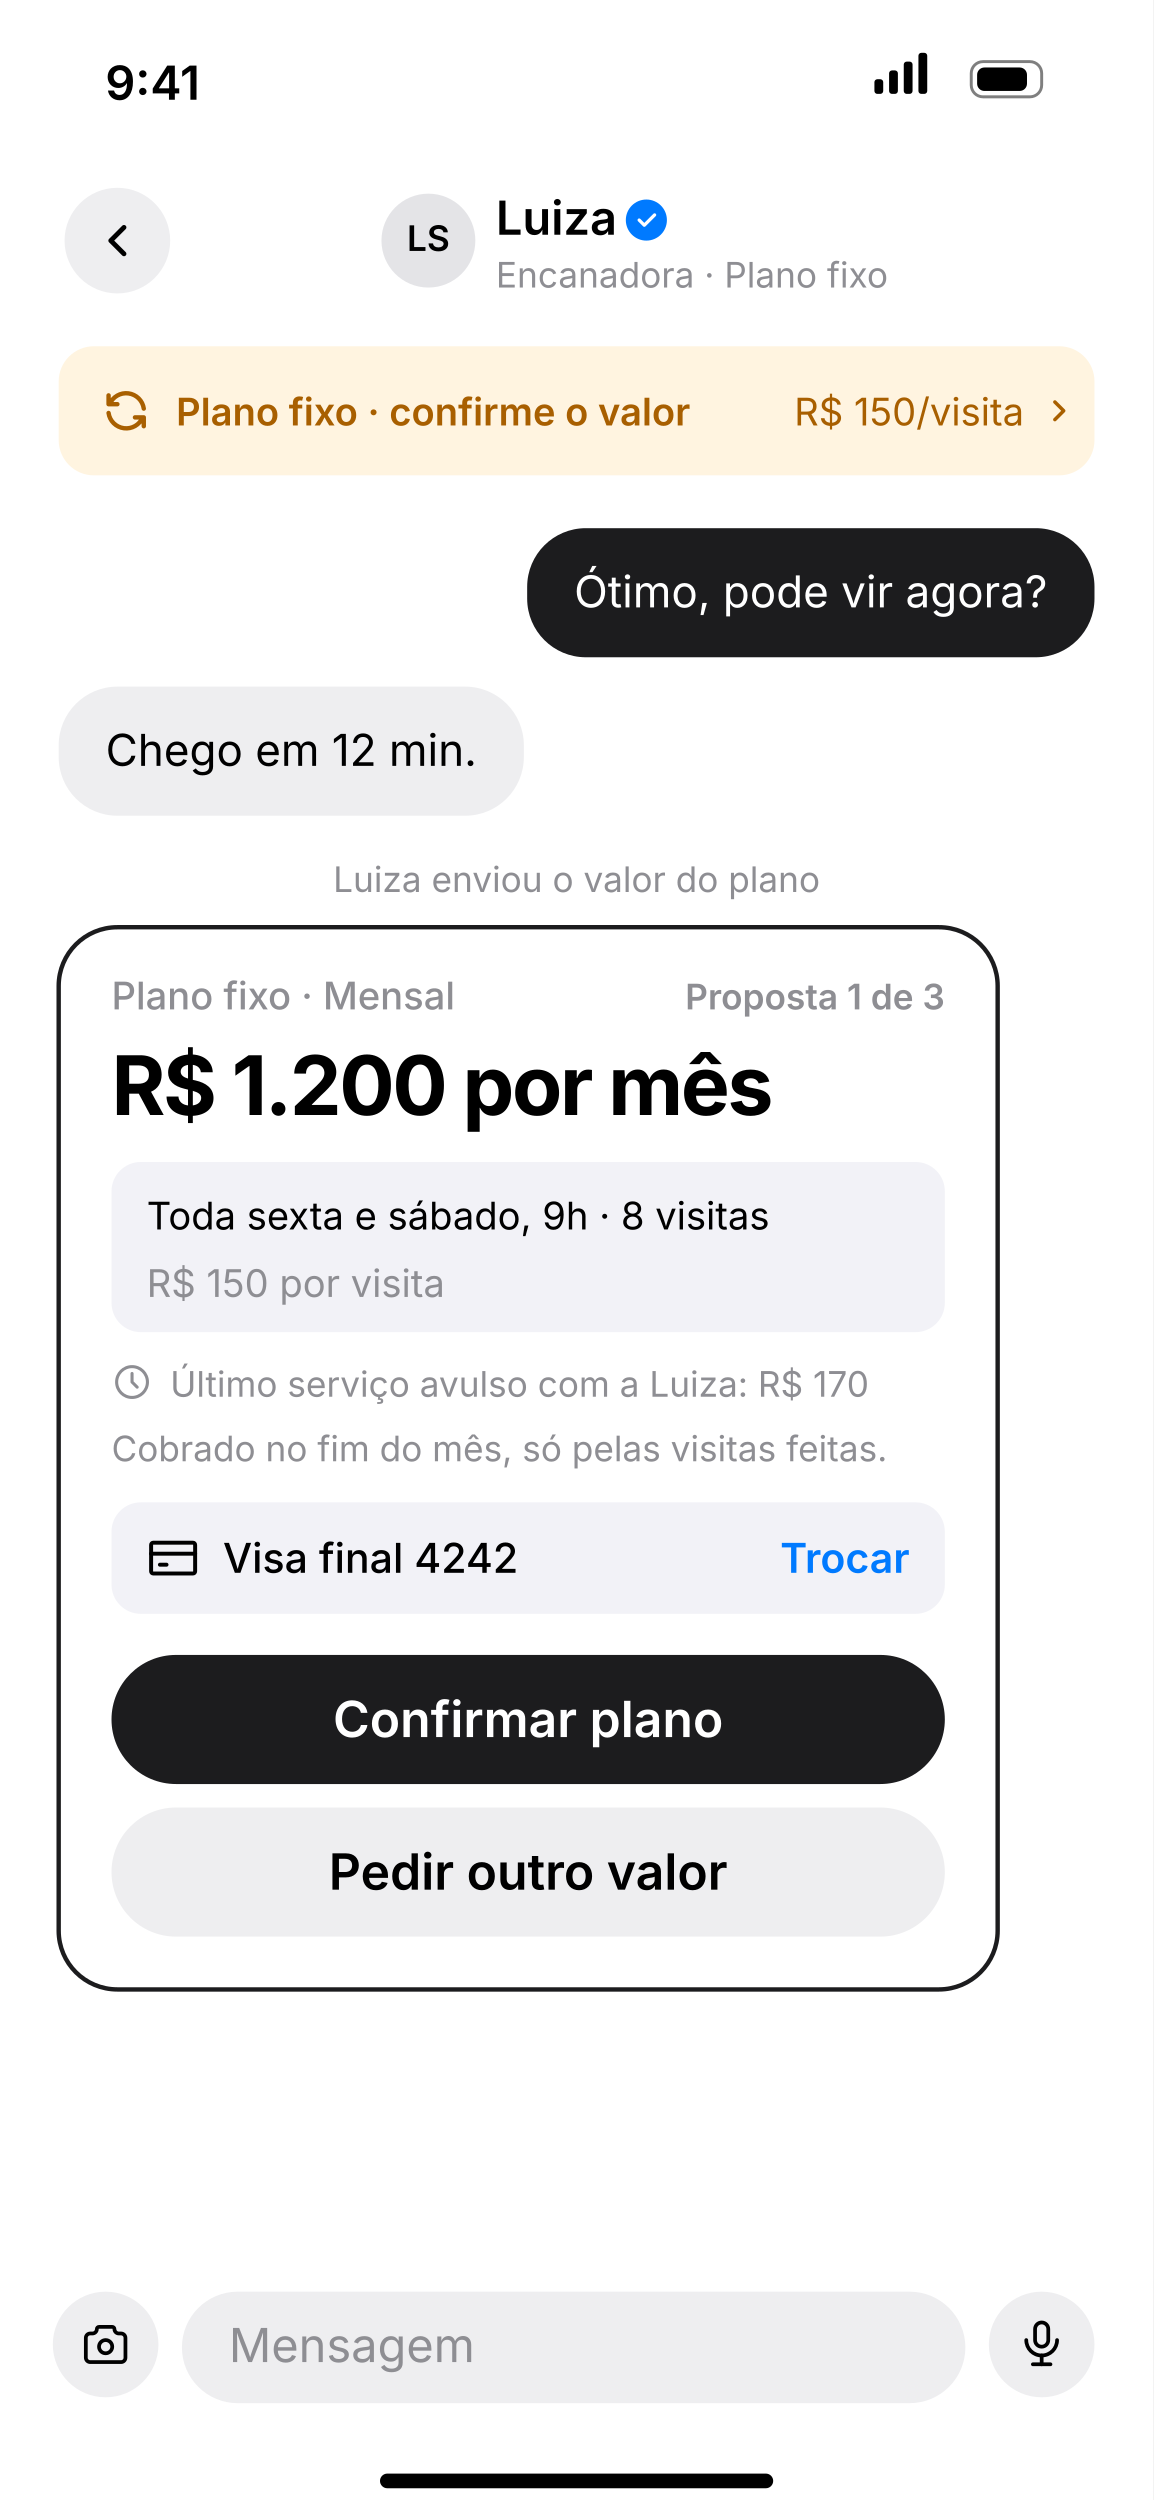
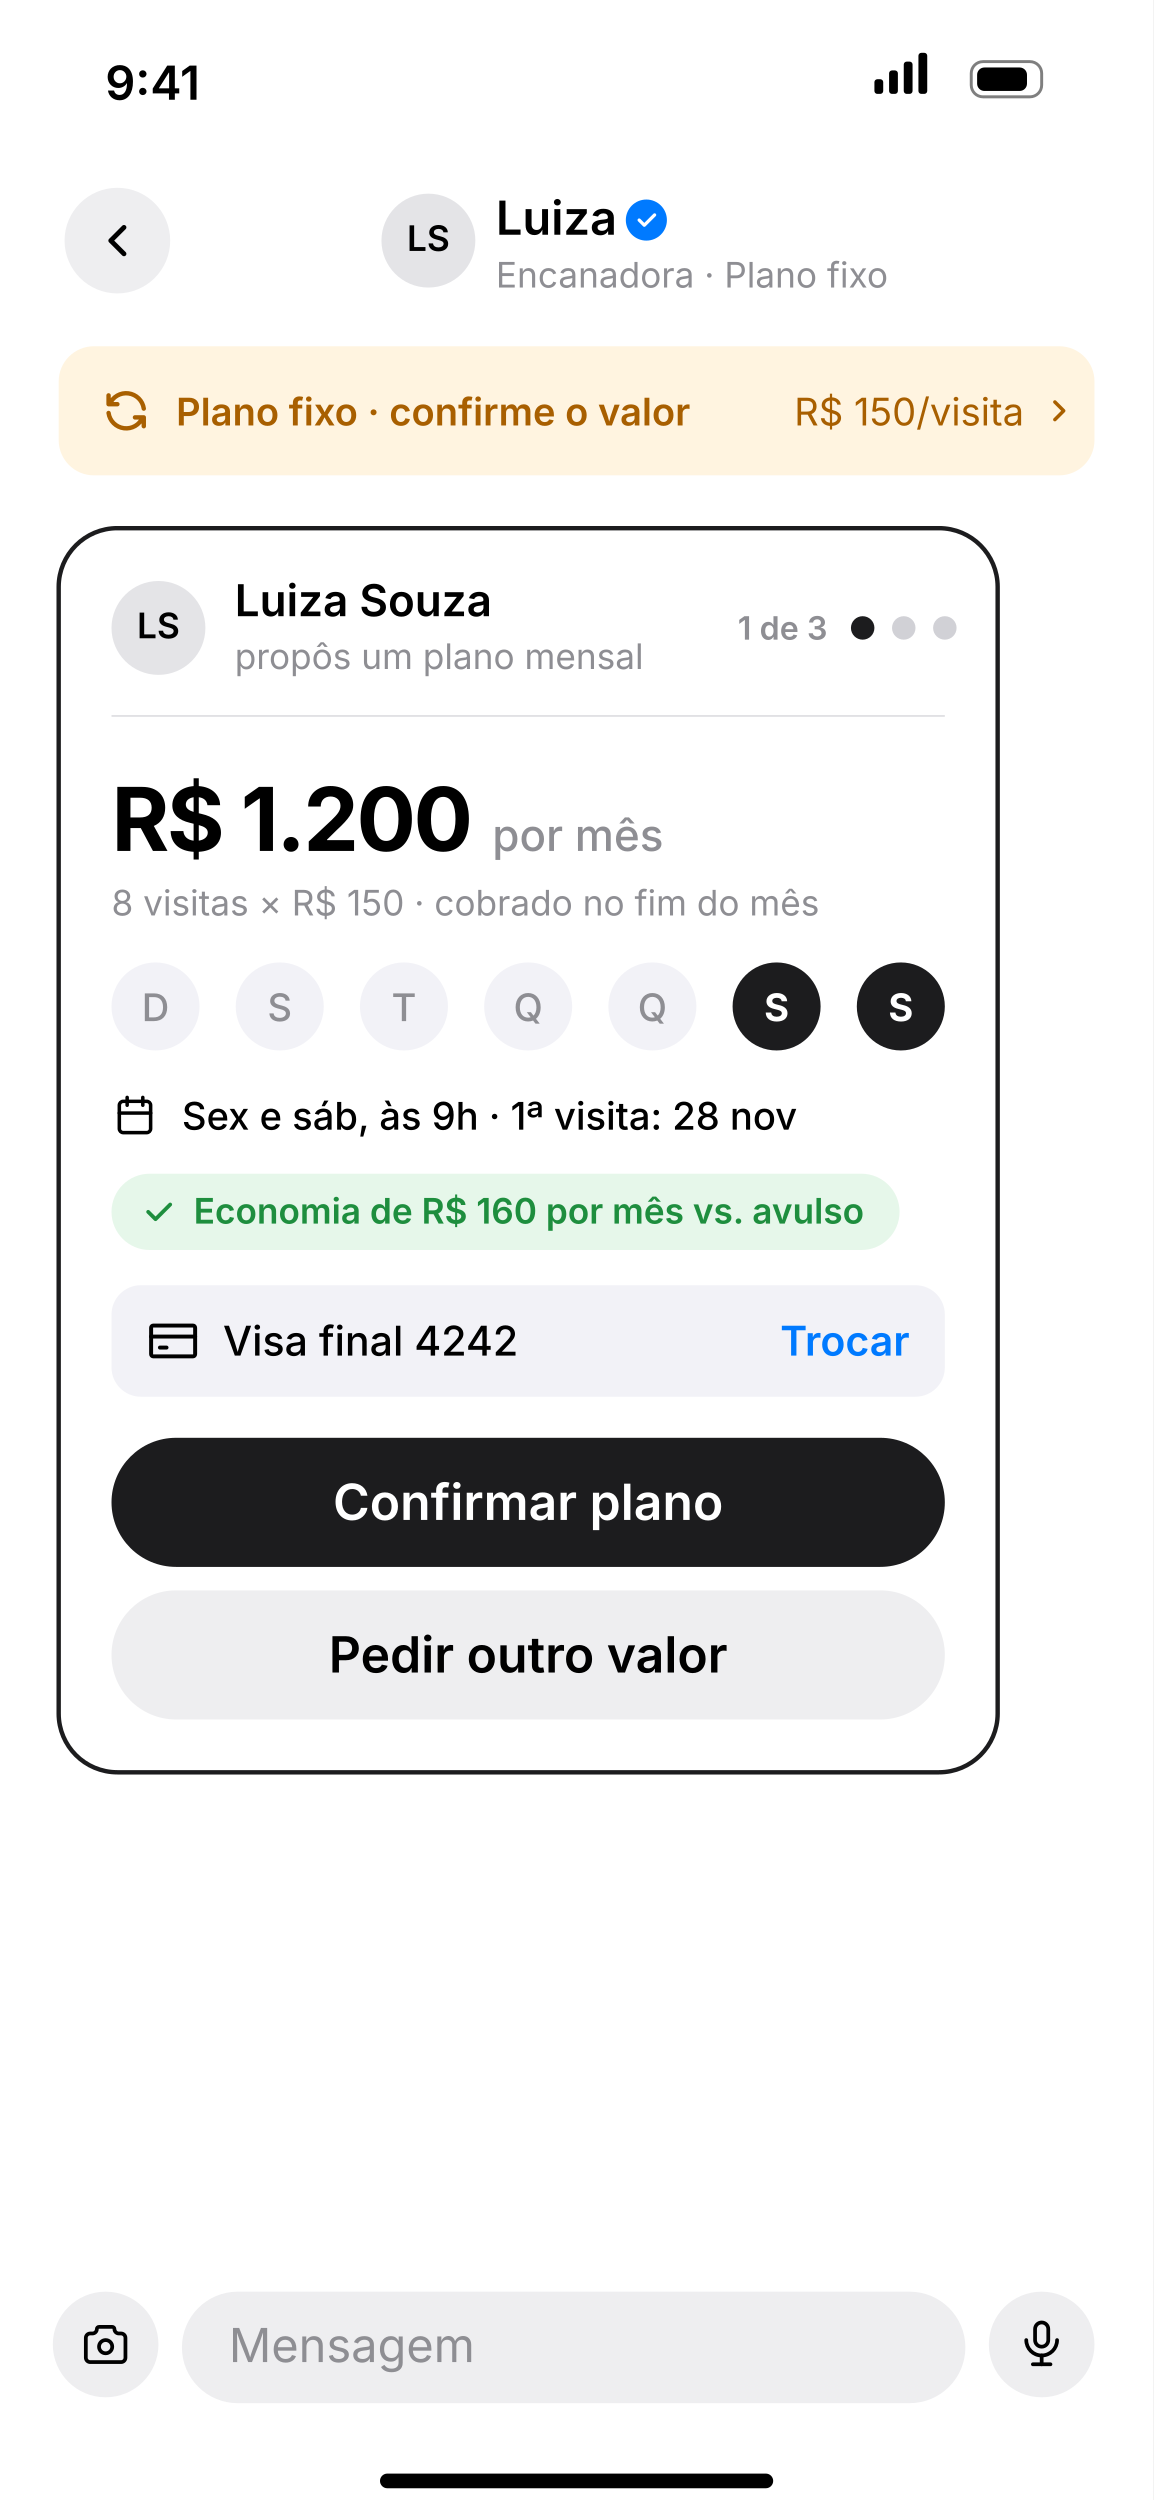
<svg xmlns="http://www.w3.org/2000/svg" width="393" height="852" viewBox="0 0 393 852" font-family="Inter, -apple-system, 'SF Pro Text', 'Helvetica Neue', sans-serif">
  <rect x="0" y="0" width="393" height="852" rx="0" fill="#fff" />
  <text x="52" y="34" font-size="16" font-weight="600" fill="#000000" text-anchor="middle">9:41</text>
  <rect x="298" y="27" width="3" height="5" rx="1" fill="#000000" />
  <rect x="303" y="24" width="3" height="8" rx="1" fill="#000000" />
  <rect x="308" y="21" width="3" height="11" rx="1" fill="#000000" />
  <rect x="313" y="18" width="3" height="14" rx="1" fill="#000000" />
  <rect x="331" y="21" width="24" height="12" rx="4" fill="none" stroke="#000000" stroke-width="1" opacity="0.5" />
  <rect x="333" y="23" width="17" height="8" rx="2.5" fill="#000000" />
  <circle cx="40" cy="82" r="18" fill="#EEEEF0" />
  <g transform="translate(31,73) scale(0.75)" fill="none" stroke="#000000" stroke-width="2.2" stroke-linecap="round" stroke-linejoin="round">
    <path d="M15 6l-6 6l6 6" />
  </g>
  <circle cx="146" cy="82" r="16" fill="#E4E4E7" />
  <text x="146" y="85.52" font-size="12" font-weight="600" fill="#000000" text-anchor="middle">LS</text>
  <text x="169" y="80" font-size="16" font-weight="600" fill="#000000" text-anchor="start">Luiza</text>
  <circle cx="220.281" cy="75" r="7" fill="#007AFF" />
  <g transform="translate(216.0813,70.8) scale(0.35)" fill="none" stroke="#fff" stroke-width="3.2" stroke-linecap="round" stroke-linejoin="round">
    <path d="M5 12l5 5l10 -10" />
  </g>
  <text x="169" y="98" font-size="12" font-weight="400" fill="#8E8E93" text-anchor="start">Encanadora · Plano fixo</text>
  <rect x="20" y="118" width="353" height="44" rx="12" fill="#FFF4E0" />
  <g transform="translate(34,131) scale(0.75)" fill="none" stroke="#A85F00" stroke-width="2" stroke-linecap="round" stroke-linejoin="round">
    <path d="M20 11a8.1 8.1 0 0 0 -15.5 -2m-.5 -4v4h4" />
    <path d="M4 13a8.1 8.1 0 0 0 15.5 2m.5 4v-4h-4" />
  </g>
  <text x="60" y="145" font-size="13" font-weight="600" fill="#A85F00" text-anchor="start">Plano fixo · confirme o valor</text>
  <text x="349" y="145" font-size="13" font-weight="400" fill="#A85F00" text-anchor="end">R$ 150/visita</text>
  <g transform="translate(355,134) scale(0.5)" fill="none" stroke="#A85F00" stroke-width="2.4" stroke-linecap="round" stroke-linejoin="round">
    <path d="M9 6l6 6l-6 6" />
  </g>
-   <rect x="179.656" y="180" width="193.344" height="44" rx="20" fill="#1C1C1E" />
-   <text x="195.656" y="207" font-size="15" font-weight="400" fill="#fff" text-anchor="start">Ótimo, pode vir agora?</text>
-   <rect x="20" y="234" width="158.531" height="44" rx="20" fill="#EEEEF0" />
-   <text x="36" y="261" font-size="15" font-weight="400" fill="#000000" text-anchor="start">Chego em 12 min.</text>
-   <text x="196.5" y="304" font-size="12" font-weight="400" fill="#8E8E93" text-anchor="middle">Luiza enviou o valor do plano</text>
-   <text x="38" y="344" font-size="13" font-weight="500" fill="#8E8E93" text-anchor="start">Plano fixo · Mensal</text>
-   <text x="322" y="344" font-size="12" font-weight="600" fill="#8E8E93" text-anchor="end">Proposta 1 de 3</text>
-   <text x="38" y="380" font-size="28" font-weight="700" fill="#000000" text-anchor="start" letter-spacing="-0.8">R$ 1.200 por mês</text>
-   <rect x="38" y="396" width="284" height="58" rx="10" fill="#F2F2F7" />
-   <text x="50" y="419" font-size="13" font-weight="400" fill="#000000" text-anchor="start">Toda sexta e sábado, 9h · 8 visitas</text>
-   <text x="50" y="442" font-size="13" font-weight="400" fill="#8E8E93" text-anchor="start">R$ 150 por visita</text>
-   <g transform="translate(38,464) scale(0.5833333)" fill="none" stroke="#8E8E93" stroke-width="1.8" stroke-linecap="round" stroke-linejoin="round">
-     <path d="M12 12m-9 0a9 9 0 1 0 18 0a9 9 0 1 0 -18 0" />
-     <path d="M12 7v5l3 3" />
+   <circle cx="54" cy="214" r="16" fill="#E4E4E7" />
+   <text x="54" y="217.52" font-size="12" font-weight="600" fill="#000000" text-anchor="middle">LS</text>
+   <text x="80" y="210" font-size="15" font-weight="600" fill="#000000" text-anchor="start">Luiza Souza</text>
+   <text x="80" y="228" font-size="12" font-weight="400" fill="#8E8E93" text-anchor="start">propôs um plano mensal</text>
+   <circle cx="294" cy="214" r="4" fill="#1C1C1E" />
+   <circle cx="308" cy="214" r="4" fill="#D1D1D6" />
+   <circle cx="322" cy="214" r="4" fill="#D1D1D6" />
+   <text x="282" y="218" font-size="11" font-weight="600" fill="#8E8E93" text-anchor="end">1 de 3</text>
+   <line x1="38" y1="244" x2="322" y2="244" stroke="#D9D9DC" stroke-width="0.5" />
+   <text x="38" y="290" font-size="30" font-weight="700" fill="#000000" text-anchor="start" letter-spacing="-0.8">R$ 1.200</text>
+   <text x="167.766" y="290" font-size="15" font-weight="500" fill="#8E8E93" text-anchor="start">por mês</text>
+   <text x="38" y="312" font-size="12" font-weight="400" fill="#8E8E93" text-anchor="start">8 visitas × R$ 150 · cobrado no fim do mês</text>
+   <circle cx="53.0" cy="343" r="15" fill="#F2F2F7" />
+   <text x="53.0" y="348" font-size="13" font-weight="500" fill="#8E8E93" text-anchor="middle">D</text>
+   <circle cx="95.333" cy="343" r="15" fill="#F2F2F7" />
+   <text x="95.333" y="348" font-size="13" font-weight="500" fill="#8E8E93" text-anchor="middle">S</text>
+   <circle cx="137.667" cy="343" r="15" fill="#F2F2F7" />
+   <text x="137.667" y="348" font-size="13" font-weight="500" fill="#8E8E93" text-anchor="middle">T</text>
+   <circle cx="180.0" cy="343" r="15" fill="#F2F2F7" />
+   <text x="180.0" y="348" font-size="13" font-weight="500" fill="#8E8E93" text-anchor="middle">Q</text>
+   <circle cx="222.333" cy="343" r="15" fill="#F2F2F7" />
+   <text x="222.333" y="348" font-size="13" font-weight="500" fill="#8E8E93" text-anchor="middle">Q</text>
+   <circle cx="264.667" cy="343" r="15" fill="#1C1C1E" />
+   <text x="264.667" y="348" font-size="13" font-weight="700" fill="#fff" text-anchor="middle">S</text>
+   <circle cx="307.0" cy="343" r="15" fill="#1C1C1E" />
+   <text x="307.0" y="348" font-size="13" font-weight="700" fill="#fff" text-anchor="middle">S</text>
+   <g transform="translate(38,372) scale(0.6666667)" fill="none" stroke="#000000" stroke-width="1.8" stroke-linecap="round" stroke-linejoin="round">
+     <path d="M4 7a2 2 0 0 1 2 -2h12a2 2 0 0 1 2 2v12a2 2 0 0 1 -2 2h-12a2 2 0 0 1 -2 -2v-12z" />
+     <path d="M16 3v4" />
+     <path d="M8 3v4" />
+     <path d="M4 11h16" />
  </g>
-   <text x="58" y="476" font-size="12" font-weight="400" fill="#8E8E93" text-anchor="start">Último serviço avulso com a Luiza: R$ 170</text>
-   <text x="38" y="498" font-size="12" font-weight="400" fill="#8E8E93" text-anchor="start">Cobrado no fim do mês, só pelas visitas feitas.</text>
-   <rect x="38" y="512" width="284" height="38" rx="10" fill="#F2F2F7" />
-   <g transform="translate(50,522) scale(0.75)" fill="none" stroke="#000000" stroke-width="1.8" stroke-linecap="round" stroke-linejoin="round">
+   <text x="62" y="385" font-size="13" font-weight="500" fill="#000000" text-anchor="start">Sex e sáb, às 9h · 1ª visita: 28 nov</text>
+   <rect x="38" y="400" width="268.578" height="26" rx="13" fill="#E6F7EA" />
+   <g transform="translate(48,407) scale(0.5)" fill="none" stroke="#1E8E3E" stroke-width="2.6" stroke-linecap="round" stroke-linejoin="round">
+     <path d="M5 12l5 5l10 -10" />
+   </g>
+   <text x="66" y="417" font-size="12" font-weight="600" fill="#1E8E3E" text-anchor="start">Economia de R$ 160 por mês vs. avulso</text>
+   <rect x="38" y="438" width="284" height="38" rx="10" fill="#F2F2F7" />
+   <g transform="translate(50,448) scale(0.75)" fill="none" stroke="#000000" stroke-width="1.8" stroke-linecap="round" stroke-linejoin="round">
    <path d="M3 5h18a1 1 0 0 1 1 1v12a1 1 0 0 1 -1 1h-18a1 1 0 0 1 -1 -1v-12a1 1 0 0 1 1 -1z" />
    <path d="M2 10h20" />
    <path d="M6 15h3" />
  </g>
-   <text x="76" y="536" font-size="14" font-weight="500" fill="#000000" text-anchor="start">Visa final 4242</text>
-   <text x="310" y="536" font-size="14" font-weight="600" fill="#007AFF" text-anchor="end">Trocar</text>
-   <rect x="38" y="564" width="284" height="44" rx="22.0" fill="#1C1C1E" />
-   <text x="180.0" y="592.0" font-size="17" font-weight="600" fill="#fff" text-anchor="middle">Confirmar plano</text>
-   <rect x="38" y="616" width="284" height="44" rx="22.0" fill="#EEEEF0" />
-   <text x="180.0" y="644.0" font-size="17" font-weight="600" fill="#000000" text-anchor="middle">Pedir outro valor</text>
-   <rect x="20" y="316" width="320" height="362" rx="20" fill="none" stroke="#1C1C1E" stroke-width="1.5" />
+   <text x="76" y="462" font-size="14" font-weight="500" fill="#000000" text-anchor="start">Visa final 4242</text>
+   <text x="310" y="462" font-size="14" font-weight="600" fill="#007AFF" text-anchor="end">Trocar</text>
+   <rect x="38" y="490" width="284" height="44" rx="22.0" fill="#1C1C1E" />
+   <text x="180.0" y="518.0" font-size="17" font-weight="600" fill="#fff" text-anchor="middle">Confirmar plano</text>
+   <rect x="38" y="542" width="284" height="44" rx="22.0" fill="#EEEEF0" />
+   <text x="180.0" y="570.0" font-size="17" font-weight="600" fill="#000000" text-anchor="middle">Pedir outro valor</text>
+   <rect x="20" y="180" width="320" height="424" rx="20" fill="none" stroke="#1C1C1E" stroke-width="1.5" />
  <circle cx="36" cy="799" r="18" fill="#EEEEF0" />
  <g transform="translate(27,790) scale(0.75)" fill="none" stroke="#000000" stroke-width="1.7" stroke-linecap="round" stroke-linejoin="round">
    <path d="M5 7h1a2 2 0 0 0 2 -2a1 1 0 0 1 1 -1h6a1 1 0 0 1 1 1a2 2 0 0 0 2 2h1a2 2 0 0 1 2 2v9a2 2 0 0 1 -2 2h-14a2 2 0 0 1 -2 -2v-9a2 2 0 0 1 2 -2" />
    <path d="M12 13m-3 0a3 3 0 1 0 6 0a3 3 0 1 0 -6 0" />
  </g>
  <rect x="62" y="781" width="267" height="38" rx="19" fill="#EEEEF0" />
  <text x="78" y="805" font-size="16" font-weight="400" fill="#8E8E93" text-anchor="start">Mensagem</text>
  <circle cx="355" cy="799" r="18" fill="#EEEEF0" />
  <g transform="translate(346,790) scale(0.75)" fill="none" stroke="#000000" stroke-width="1.7" stroke-linecap="round" stroke-linejoin="round">
    <path d="M9 2m0 3a3 3 0 0 1 3 -3h0a3 3 0 0 1 3 3v5a3 3 0 0 1 -3 3h0a3 3 0 0 1 -3 -3z" />
    <path d="M5 10a7 7 0 0 0 14 0" />
    <path d="M8 21l8 0" />
    <path d="M12 17l0 4" />
  </g>
  <rect x="129.5" y="843" width="134" height="5" rx="2.5" fill="#000000" />
</svg>
